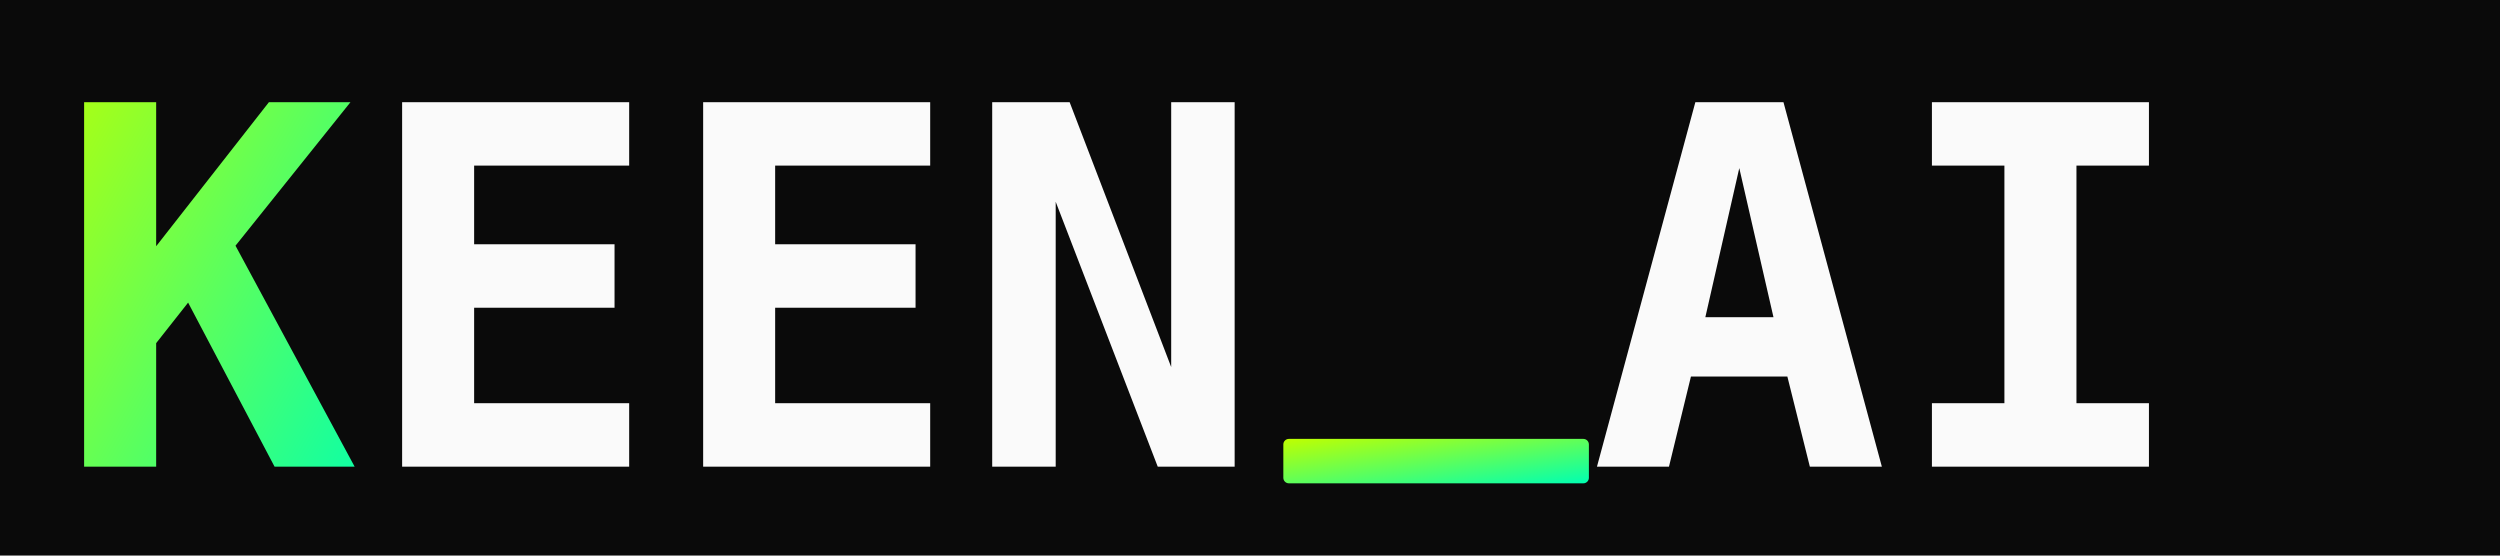
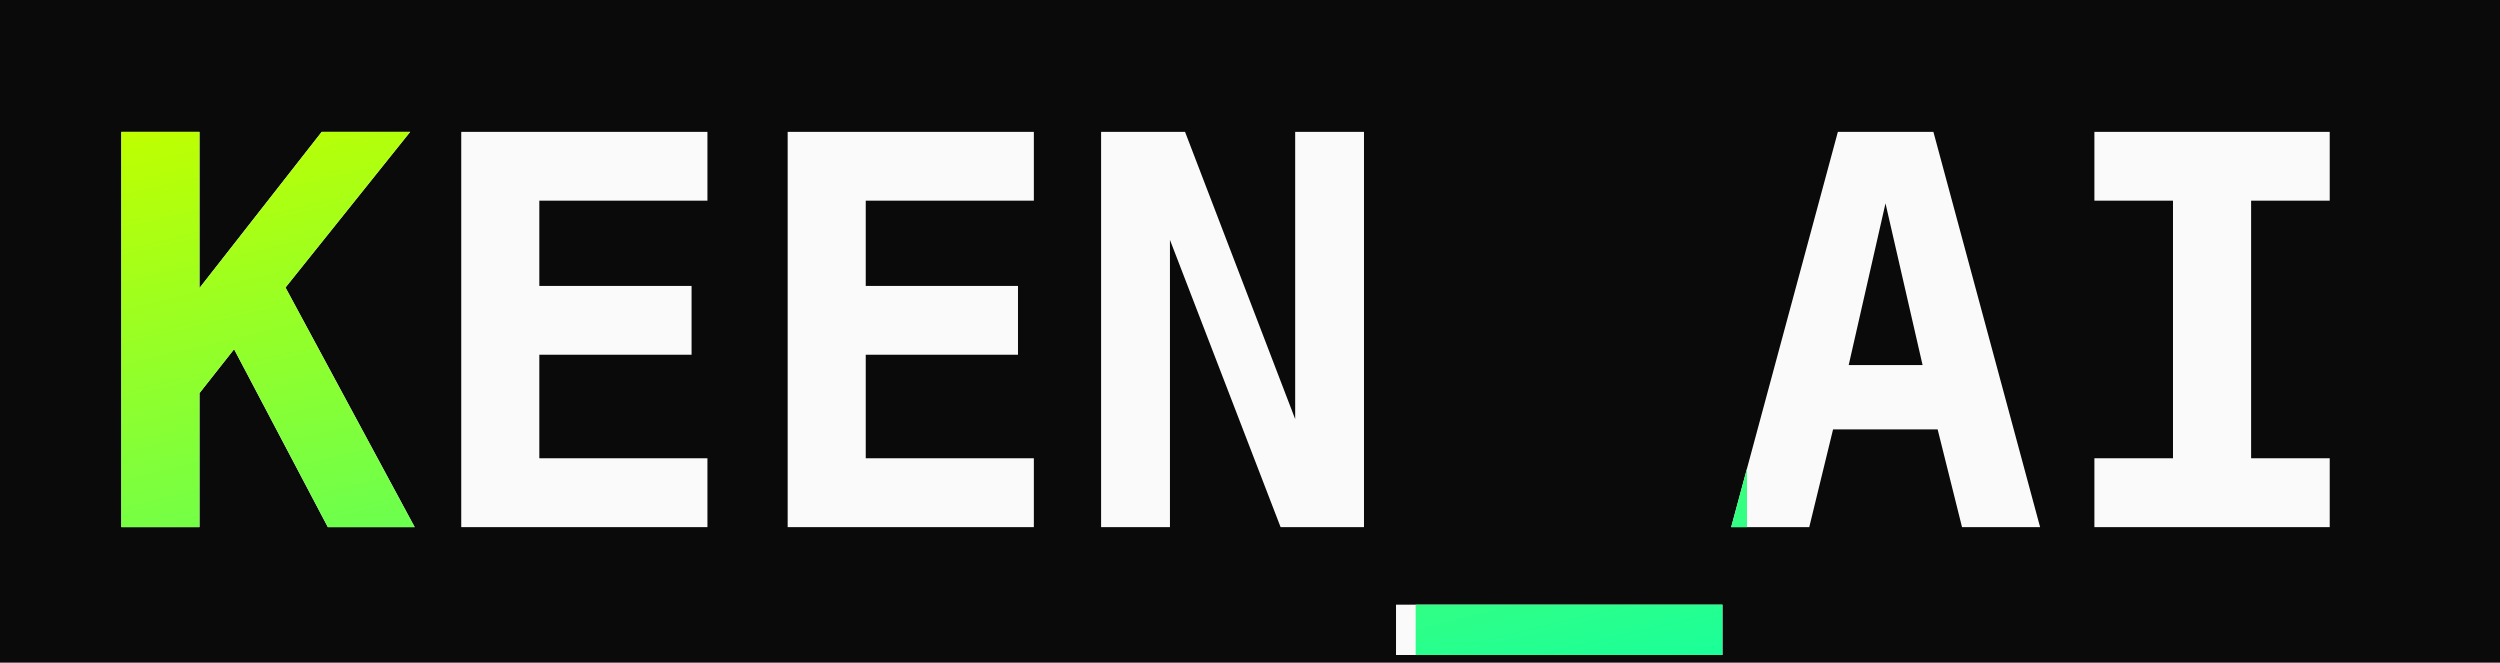
- <svg xmlns="http://www.w3.org/2000/svg" viewBox="0 0 900 200">
-   <rect width="900" height="200" fill="#0a0a0a" />
+ <svg xmlns="http://www.w3.org/2000/svg" viewBox="0 0 830 220">
+   <rect width="830" height="220" fill="#0a0a0a" />
  <defs>
    <linearGradient id="grad" x1="0" y1="0" x2="1" y2="1">
      <stop offset="0%" stop-color="#BFFF00" />
      <stop offset="100%" stop-color="#00FFB2" />
    </linearGradient>
    <clipPath id="kClip">
-       <text x="20" y="168" font-family="'Space Mono', monospace" font-weight="bold" font-size="180">K</text>
+       <rect x="30" y="0" width="110" height="220" />
+     </clipPath>
+     <clipPath id="uClip">
+       <rect x="470" y="0" width="110" height="220" />
    </clipPath>
  </defs>
-   <g clip-path="url(#kClip)">
-     <rect x="20" y="0" width="110" height="200" fill="url(#grad)" />
-   </g>
-   <text x="130" y="168" font-family="'Space Mono', monospace" font-weight="bold" font-size="180" fill="#fafafa">EEN</text>
-   <rect x="462" y="158" width="110" height="16" rx="2" fill="url(#grad)" />
-   <text x="572" y="168" font-family="'Space Mono', monospace" font-weight="bold" font-size="180" fill="#fafafa">AI</text>
+   <text x="30" y="175" font-family="'Space Mono', monospace" font-weight="bold" font-size="180" fill="#fafafa">KEEN_AI</text>
+   <text x="30" y="175" font-family="'Space Mono', monospace" font-weight="bold" font-size="180" fill="url(#grad)" clip-path="url(#kClip)">KEEN_AI</text>
+   <text x="30" y="175" font-family="'Space Mono', monospace" font-weight="bold" font-size="180" fill="url(#grad)" clip-path="url(#uClip)">KEEN_AI</text>
</svg>
